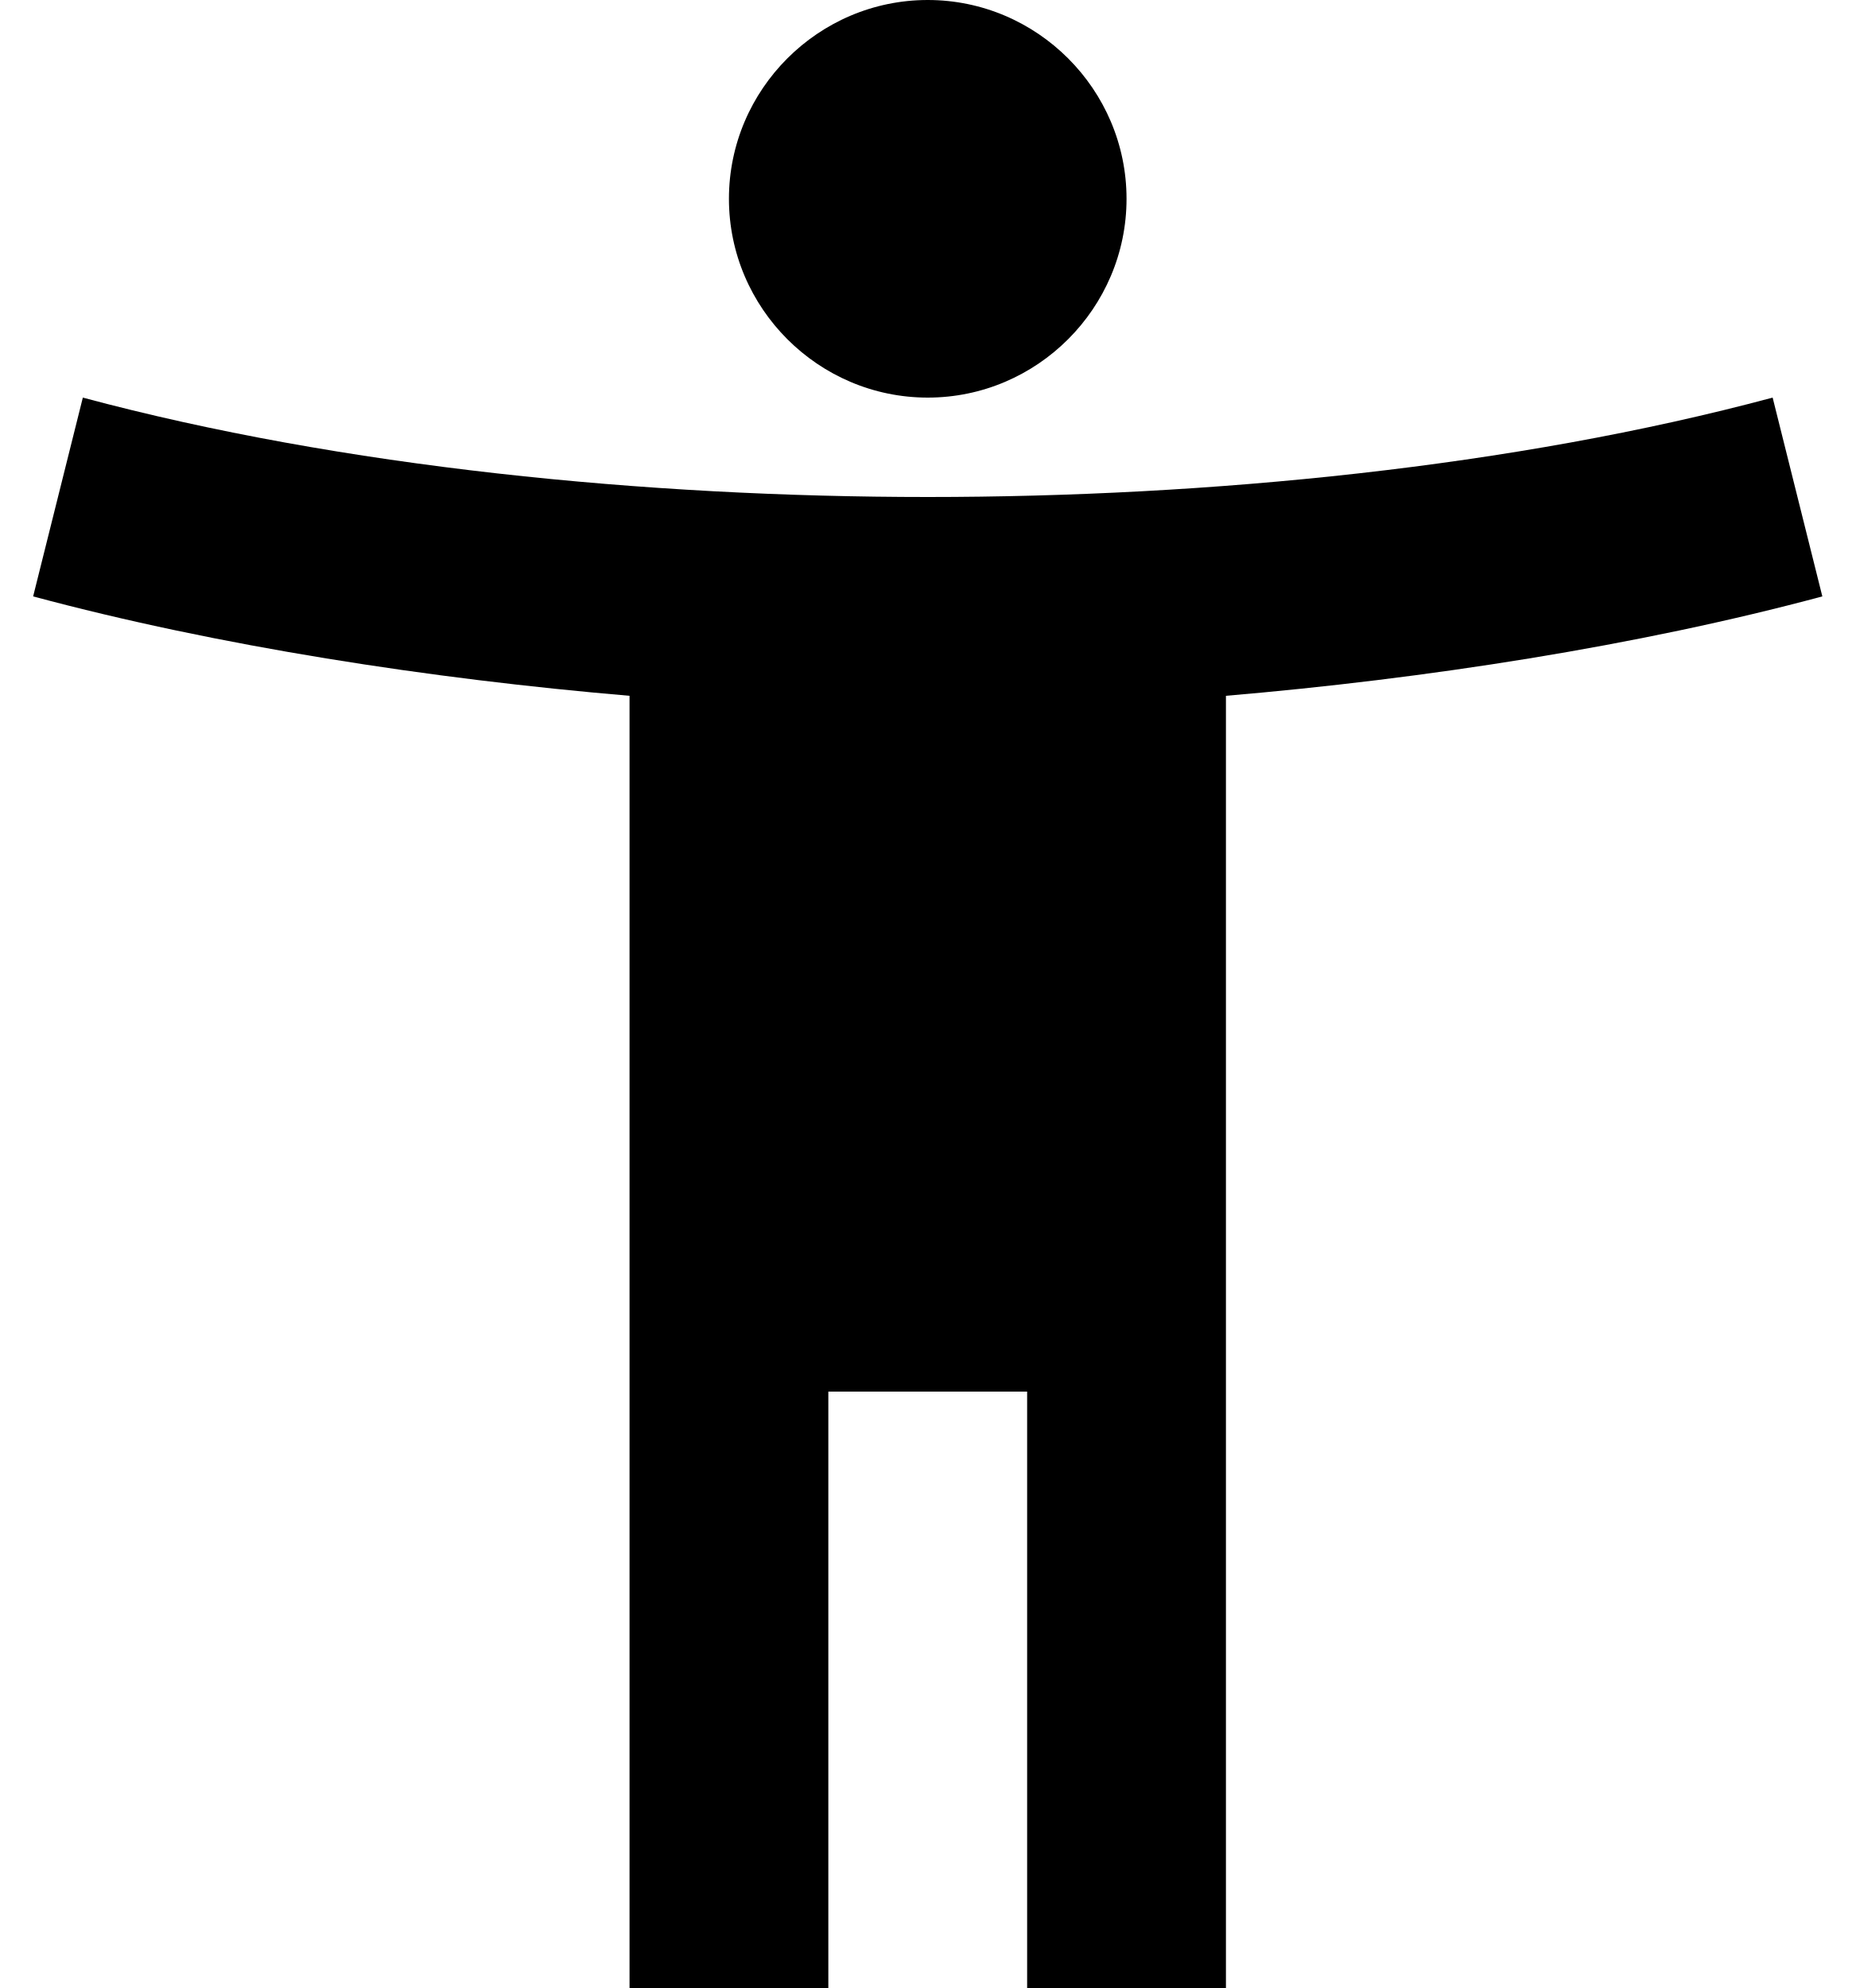
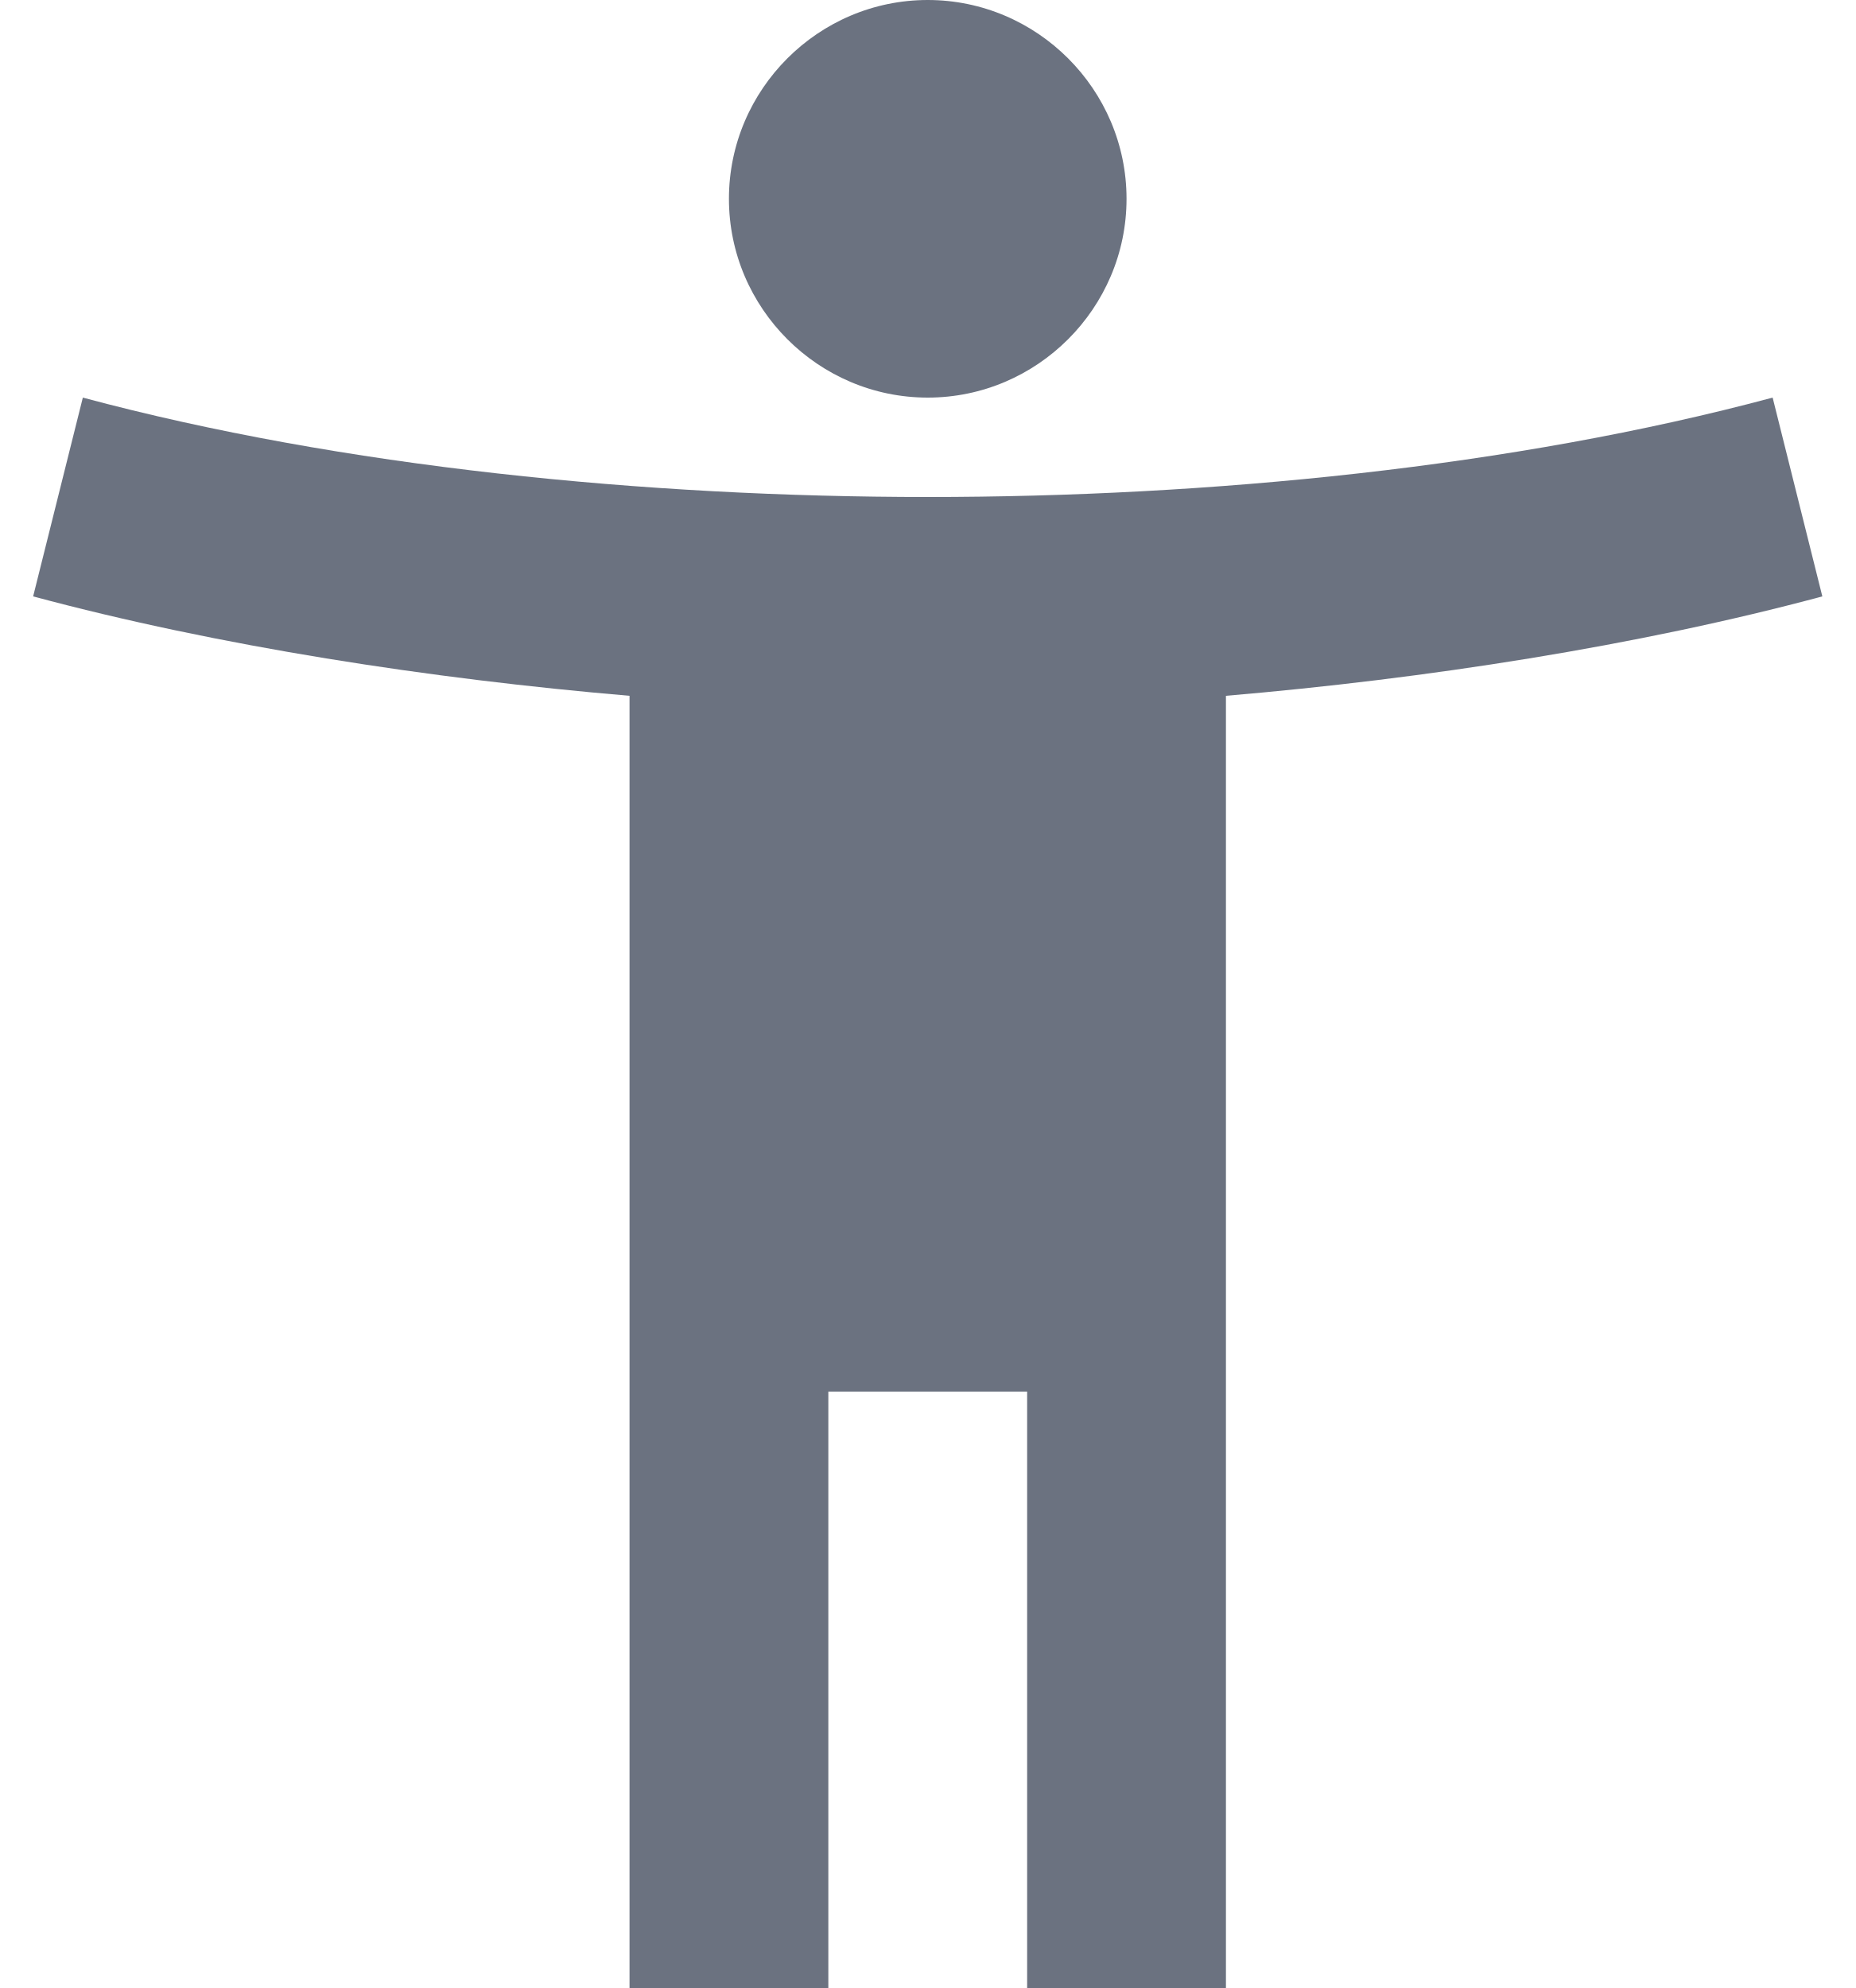
- <svg xmlns="http://www.w3.org/2000/svg" width="28" height="30" viewBox="0 0 28 30" fill="none">
-   <path fill-rule="evenodd" clip-rule="evenodd" d="M17 3C17 4.65 15.65 6 14 6C12.35 6 11 4.65 11 3C11 1.35 12.35 0 14 0C15.65 0 17 1.35 17 3ZM14 7.5C18.245 7.5 22.835 7.05 26.75 6L27.5 9C24.71 9.75 21.5 10.245 18.5 10.5V30H15.5V21H12.5V30H9.5V10.5C6.5 10.245 3.29 9.75 0.5 9L1.25 6C5.165 7.05 9.755 7.5 14 7.5Z" fill="black" />
+ <svg xmlns="http://www.w3.org/2000/svg" width="28" height="30" viewBox="0 0 28 30">
+   <path fill-rule="evenodd" clip-rule="evenodd" d="M17 3C17 4.65 15.65 6 14 6C12.35 6 11 4.65 11 3C11 1.35 12.35 0 14 0C15.65 0 17 1.35 17 3ZM14 7.5C18.245 7.5 22.835 7.05 26.75 6L27.5 9C24.71 9.75 21.5 10.245 18.5 10.5V30H15.5V21H12.5V30H9.5V10.5C6.5 10.245 3.29 9.75 0.5 9L1.25 6C5.165 7.05 9.755 7.5 14 7.5Z" fill="#6B7280" />
</svg>
